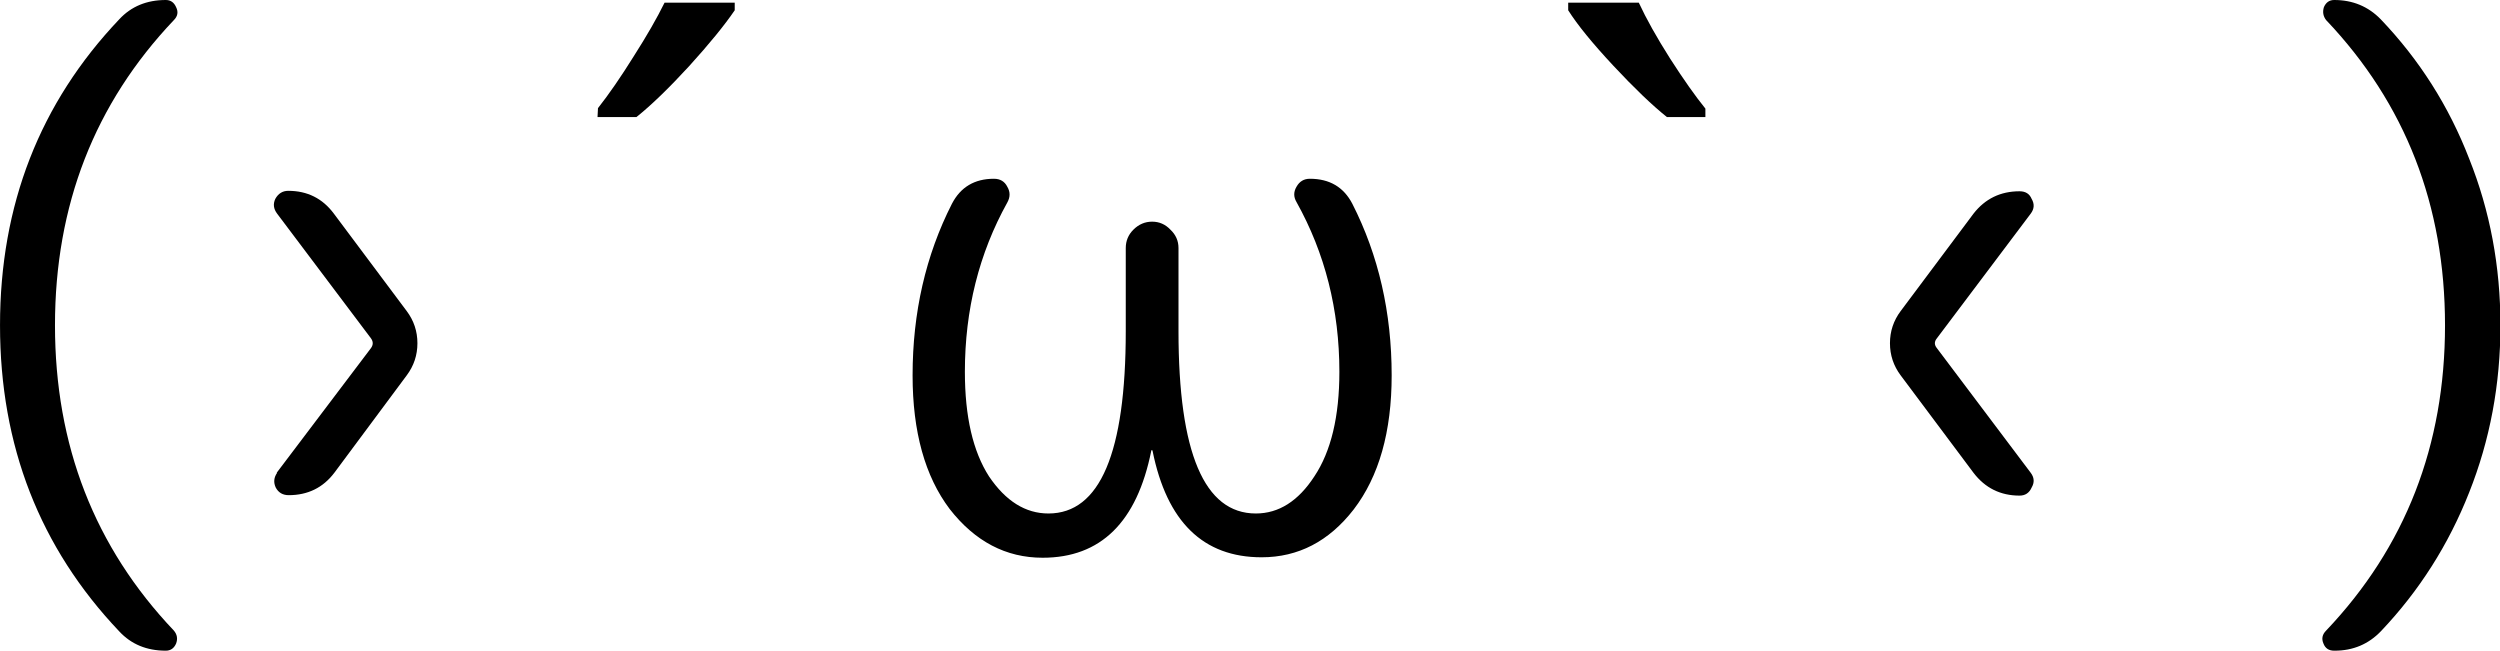
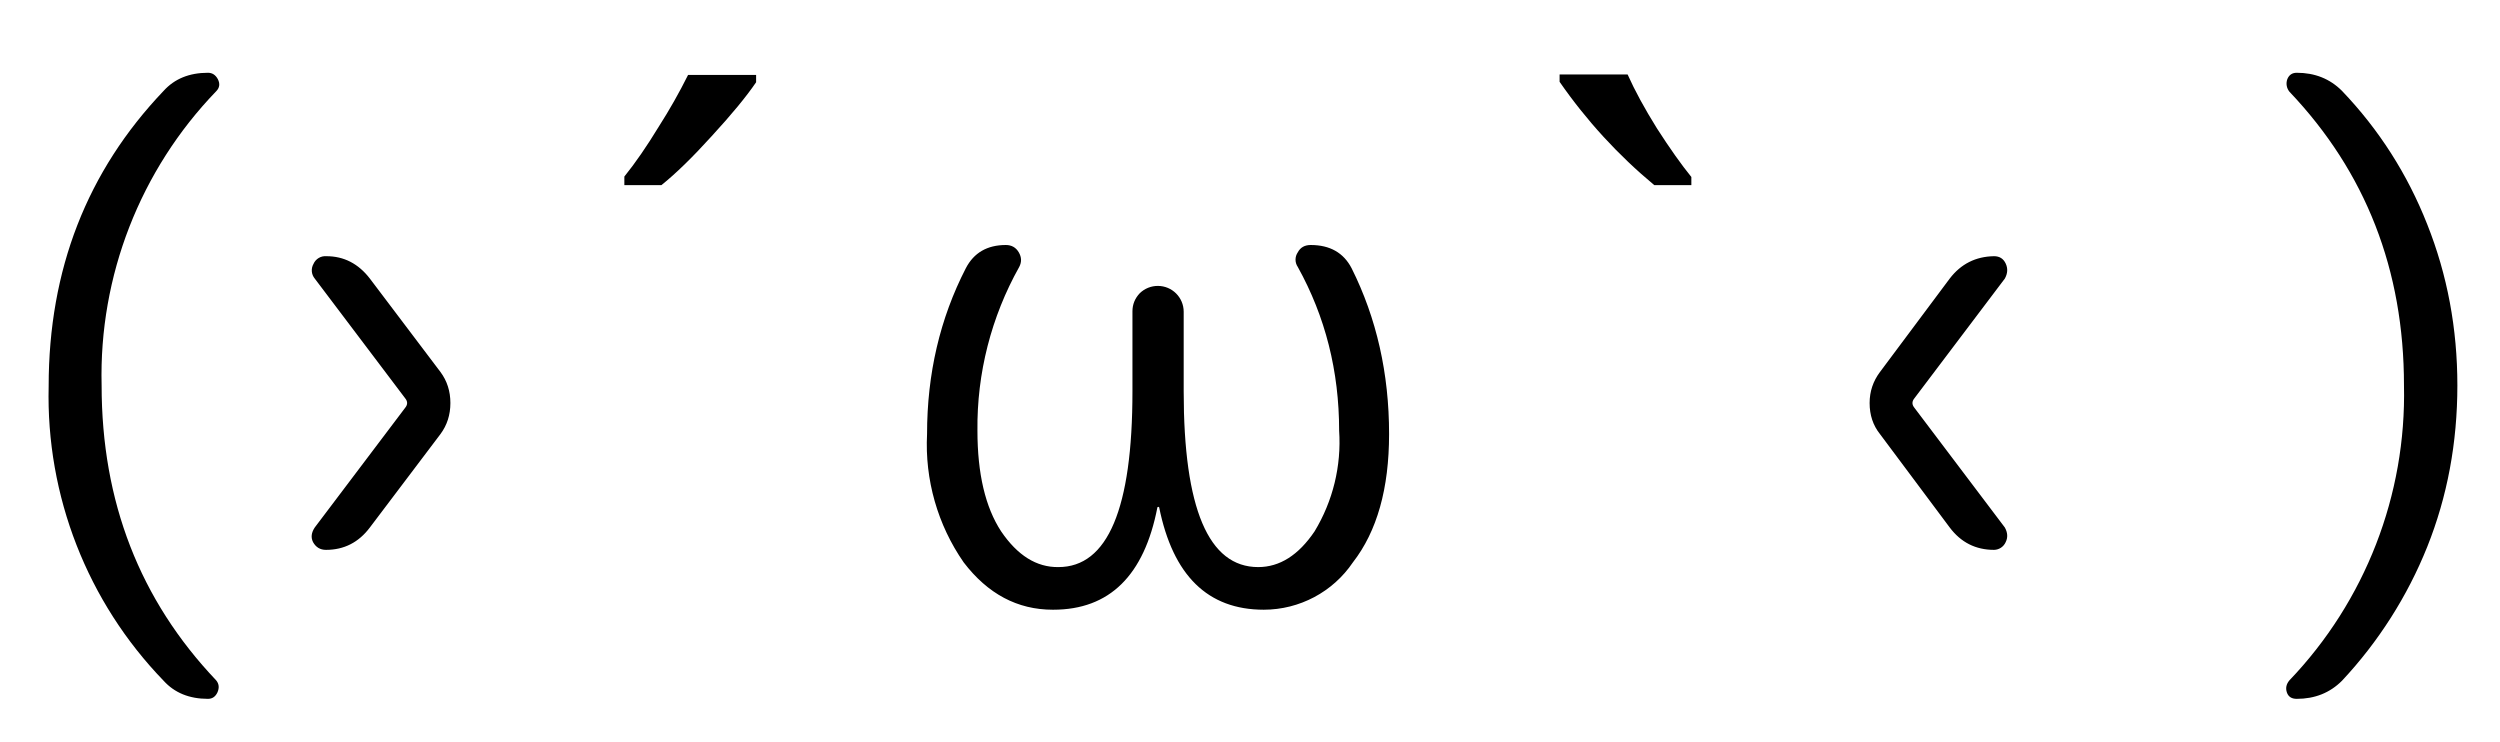
- <svg xmlns="http://www.w3.org/2000/svg" width="211.43" height="55.03" viewBox="0 0 55.94 14.56">
-   <g>
-     <path d="M4.83 2.24q-.64 0-1.04-.43Q1.12-1 1.12-5.04t2.67-6.85q.4-.43 1.04-.43.16 0 .23.16.08.16-.05.29-2.66 2.8-2.66 6.83t2.66 6.83q.11.13.05.29-.07.16-.23.16ZM7.31-1.74l2.11-2.79q.08-.11 0-.22l-2.1-2.79q-.12-.16-.04-.33.1-.18.29-.18.64 0 1.02.51l1.63 2.18q.24.32.24.72 0 .4-.24.72L8.6-1.74q-.38.5-1.02.5-.2 0-.29-.17-.08-.17.03-.33z" transform="translate(-1.12 12.32)" />
-     <path d="M14.5-9.9q.37-.47.8-1.16.44-.69.69-1.2h1.57v.17q-.34.5-1.02 1.25-.68.74-1.18 1.14h-.87z" transform="translate(-1.12 12.32)" />
-     <path d="M24.45.16q-1.23 0-2.08-1.09-.83-1.1-.83-2.99 0-2.11.88-3.84.29-.56.94-.56.21 0 .3.18.1.17 0 .35-.95 1.71-.95 3.79 0 1.5.54 2.34.56.83 1.33.83 1.73 0 1.73-4.08v-1.86q0-.24.17-.41.18-.18.42-.18t.41.18q.18.17.18.41v1.86q0 4.08 1.73 4.08.77 0 1.31-.83.56-.84.56-2.34 0-2.08-.96-3.8-.1-.17 0-.34.1-.18.3-.18.66 0 .95.56.88 1.73.88 3.84 0 1.89-.85 3Q30.58.15 29.35.15q-1.96 0-2.44-2.38l-.01-.02q-.02 0-.02.02Q26.4.16 24.45.16z" transform="translate(-1.12 12.32)" />
-     <path d="M39.28-9.7h-.86q-.5-.4-1.2-1.15-.7-.75-1.01-1.24v-.17h1.58q.25.54.7 1.25.45.7.79 1.12z" transform="translate(-1.12 12.32)" />
-     <path d="m45.28-1.74-1.63-2.18q-.24-.32-.24-.72 0-.4.24-.72l1.63-2.18q.39-.5 1.03-.5.2 0 .27.17.1.17-.02.33l-2.1 2.79q-.09.11 0 .22l2.1 2.79q.12.16.02.33-.08.18-.27.18-.64 0-1.03-.51zM53.35 2.24q-.18 0-.24-.16-.07-.16.06-.29 2.66-2.8 2.66-6.83t-2.66-6.83q-.1-.13-.05-.29.07-.16.23-.16.62 0 1.04.43 1.3 1.36 1.98 3.12.7 1.75.7 3.73t-.7 3.74Q55.68.45 54.4 1.8q-.42.44-1.04.44z" transform="translate(-1.12 12.32)" />
-   </g>
+ <svg xmlns="http://www.w3.org/2000/svg" width="58.06" height="17.23" viewBox="0 0 58.06 17.23">
+   <path d="M4.83 16.23q-.65 0-1.03-.42a9.5 9.5 0 0 1-2.67-6.84q0-4.06 2.67-6.86.38-.42 1.03-.42.15 0 .23.15.08.16-.04.28a9.5 9.5 0 0 0-2.66 6.83q0 4.05 2.66 6.85.1.12.03.28-.07.15-.22.15m2.48-3.98 2.1-2.78q.09-.11 0-.22l-2.1-2.78a.3.3 0 0 1-.03-.34.3.3 0 0 1 .3-.18q.61 0 1.01.52l1.64 2.17q.23.31.23.72t-.23.72l-1.64 2.17q-.39.52-1.02.52-.2 0-.3-.18-.08-.16.04-.34M14.5 4.1q.38-.47.8-1.16a13 13 0 0 0 .68-1.2h1.58v.17q-.34.5-1.03 1.25-.67.74-1.17 1.14h-.86ZM24.45 14.16q-1.23 0-2.07-1.1a4.8 4.8 0 0 1-.85-2.98q0-2.1.9-3.85.28-.54.93-.54.2 0 .3.17t.01.34a7.6 7.6 0 0 0-.97 3.8q0 1.5.55 2.34.57.84 1.33.83 1.72 0 1.72-4.08V7.23q0-.24.17-.42a.6.6 0 0 1 .42-.17.6.6 0 0 1 .6.6v1.85q0 4.08 1.73 4.08.75 0 1.31-.83A4 4 0 0 0 31.1 10q0-2.07-.96-3.8a.3.3 0 0 1 0-.34q.09-.17.3-.17.67 0 .95.54.87 1.74.87 3.85 0 1.9-.84 2.98a2.5 2.5 0 0 1-2.07 1.1q-1.95 0-2.43-2.38l-.02-.01-.02.01q-.46 2.38-2.42 2.38M39.28 4.3h-.86a12 12 0 0 1-2.2-2.4v-.17h1.58q.25.56.68 1.25.45.7.8 1.13ZM45.28 12.25l-1.62-2.17q-.24-.3-.24-.72 0-.4.24-.72l1.62-2.17q.39-.51 1.03-.52.19 0 .27.17t-.02.35l-2.1 2.78q-.09.11 0 .22l2.1 2.78q.1.18.02.34a.3.3 0 0 1-.27.18q-.64 0-1.03-.52m8.06 3.98q-.18 0-.23-.15t.06-.28a9.6 9.6 0 0 0 2.66-6.85q0-4.02-2.66-6.82a.3.3 0 0 1-.05-.29q.06-.15.22-.15.63 0 1.05.42 1.29 1.35 1.98 3.1.7 1.76.7 3.74 0 2-.7 3.75a10 10 0 0 1-1.98 3.11q-.42.42-1.05.42M42.37-3.2" />
</svg>
